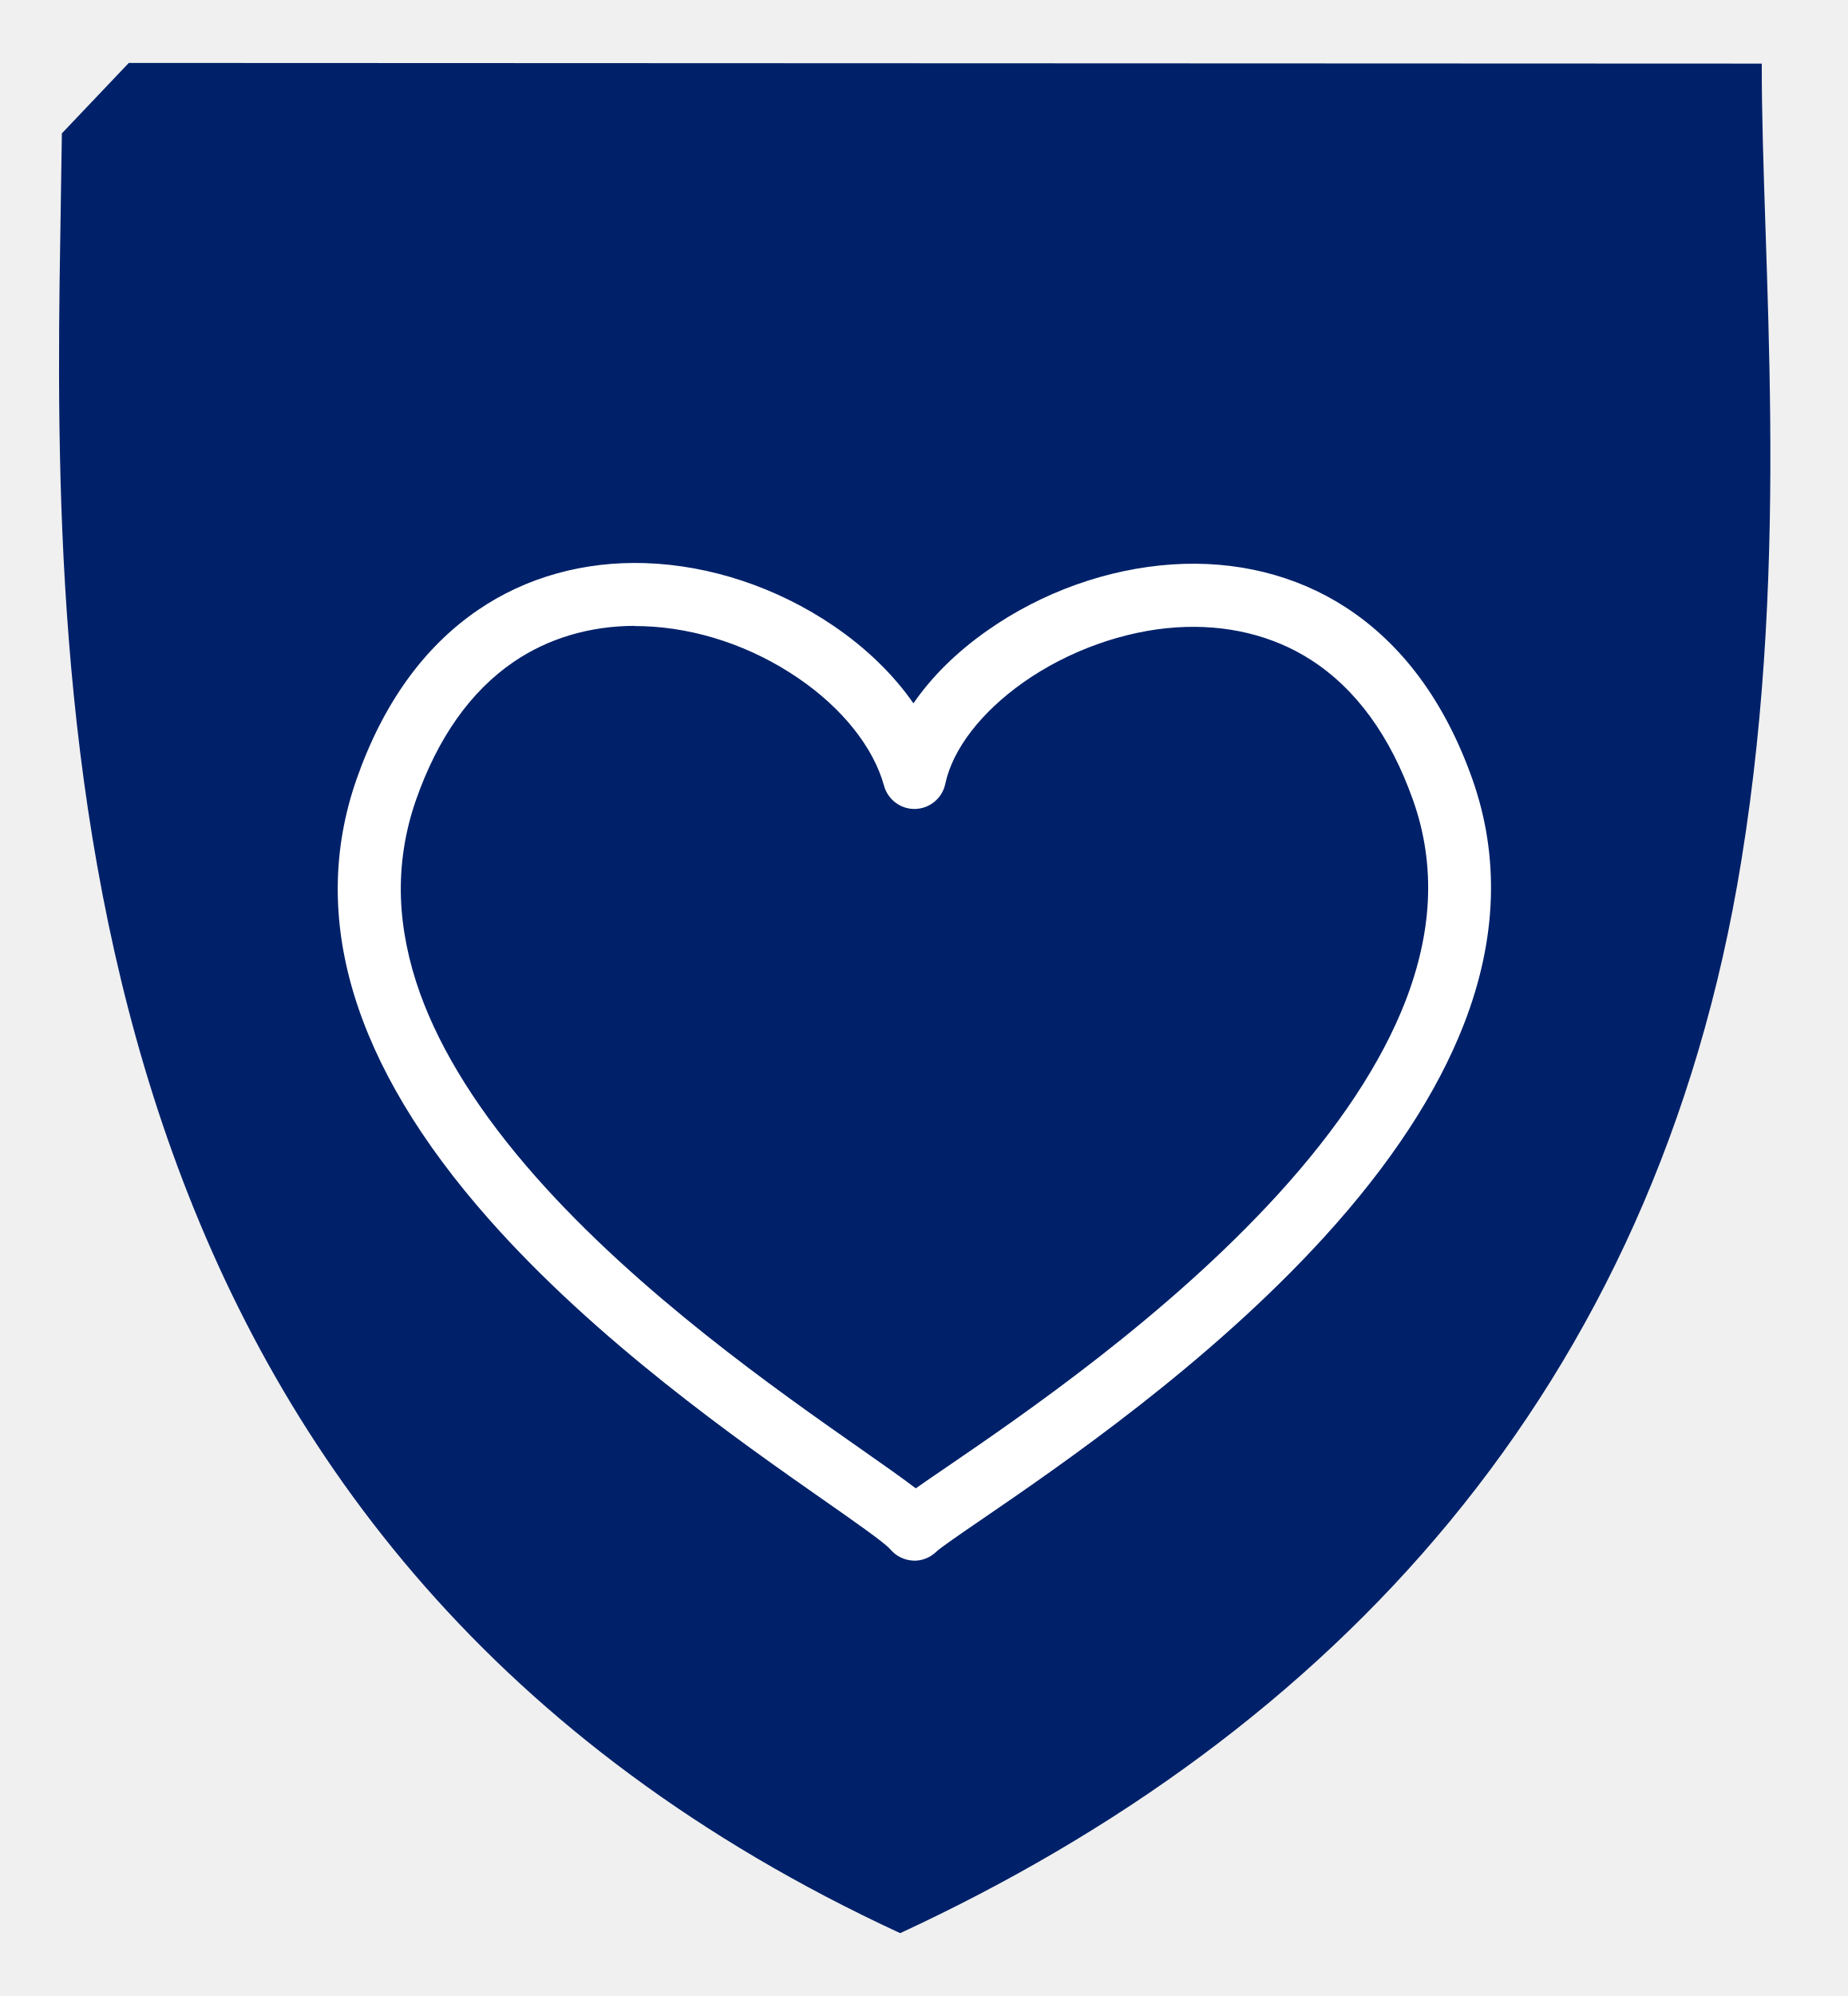
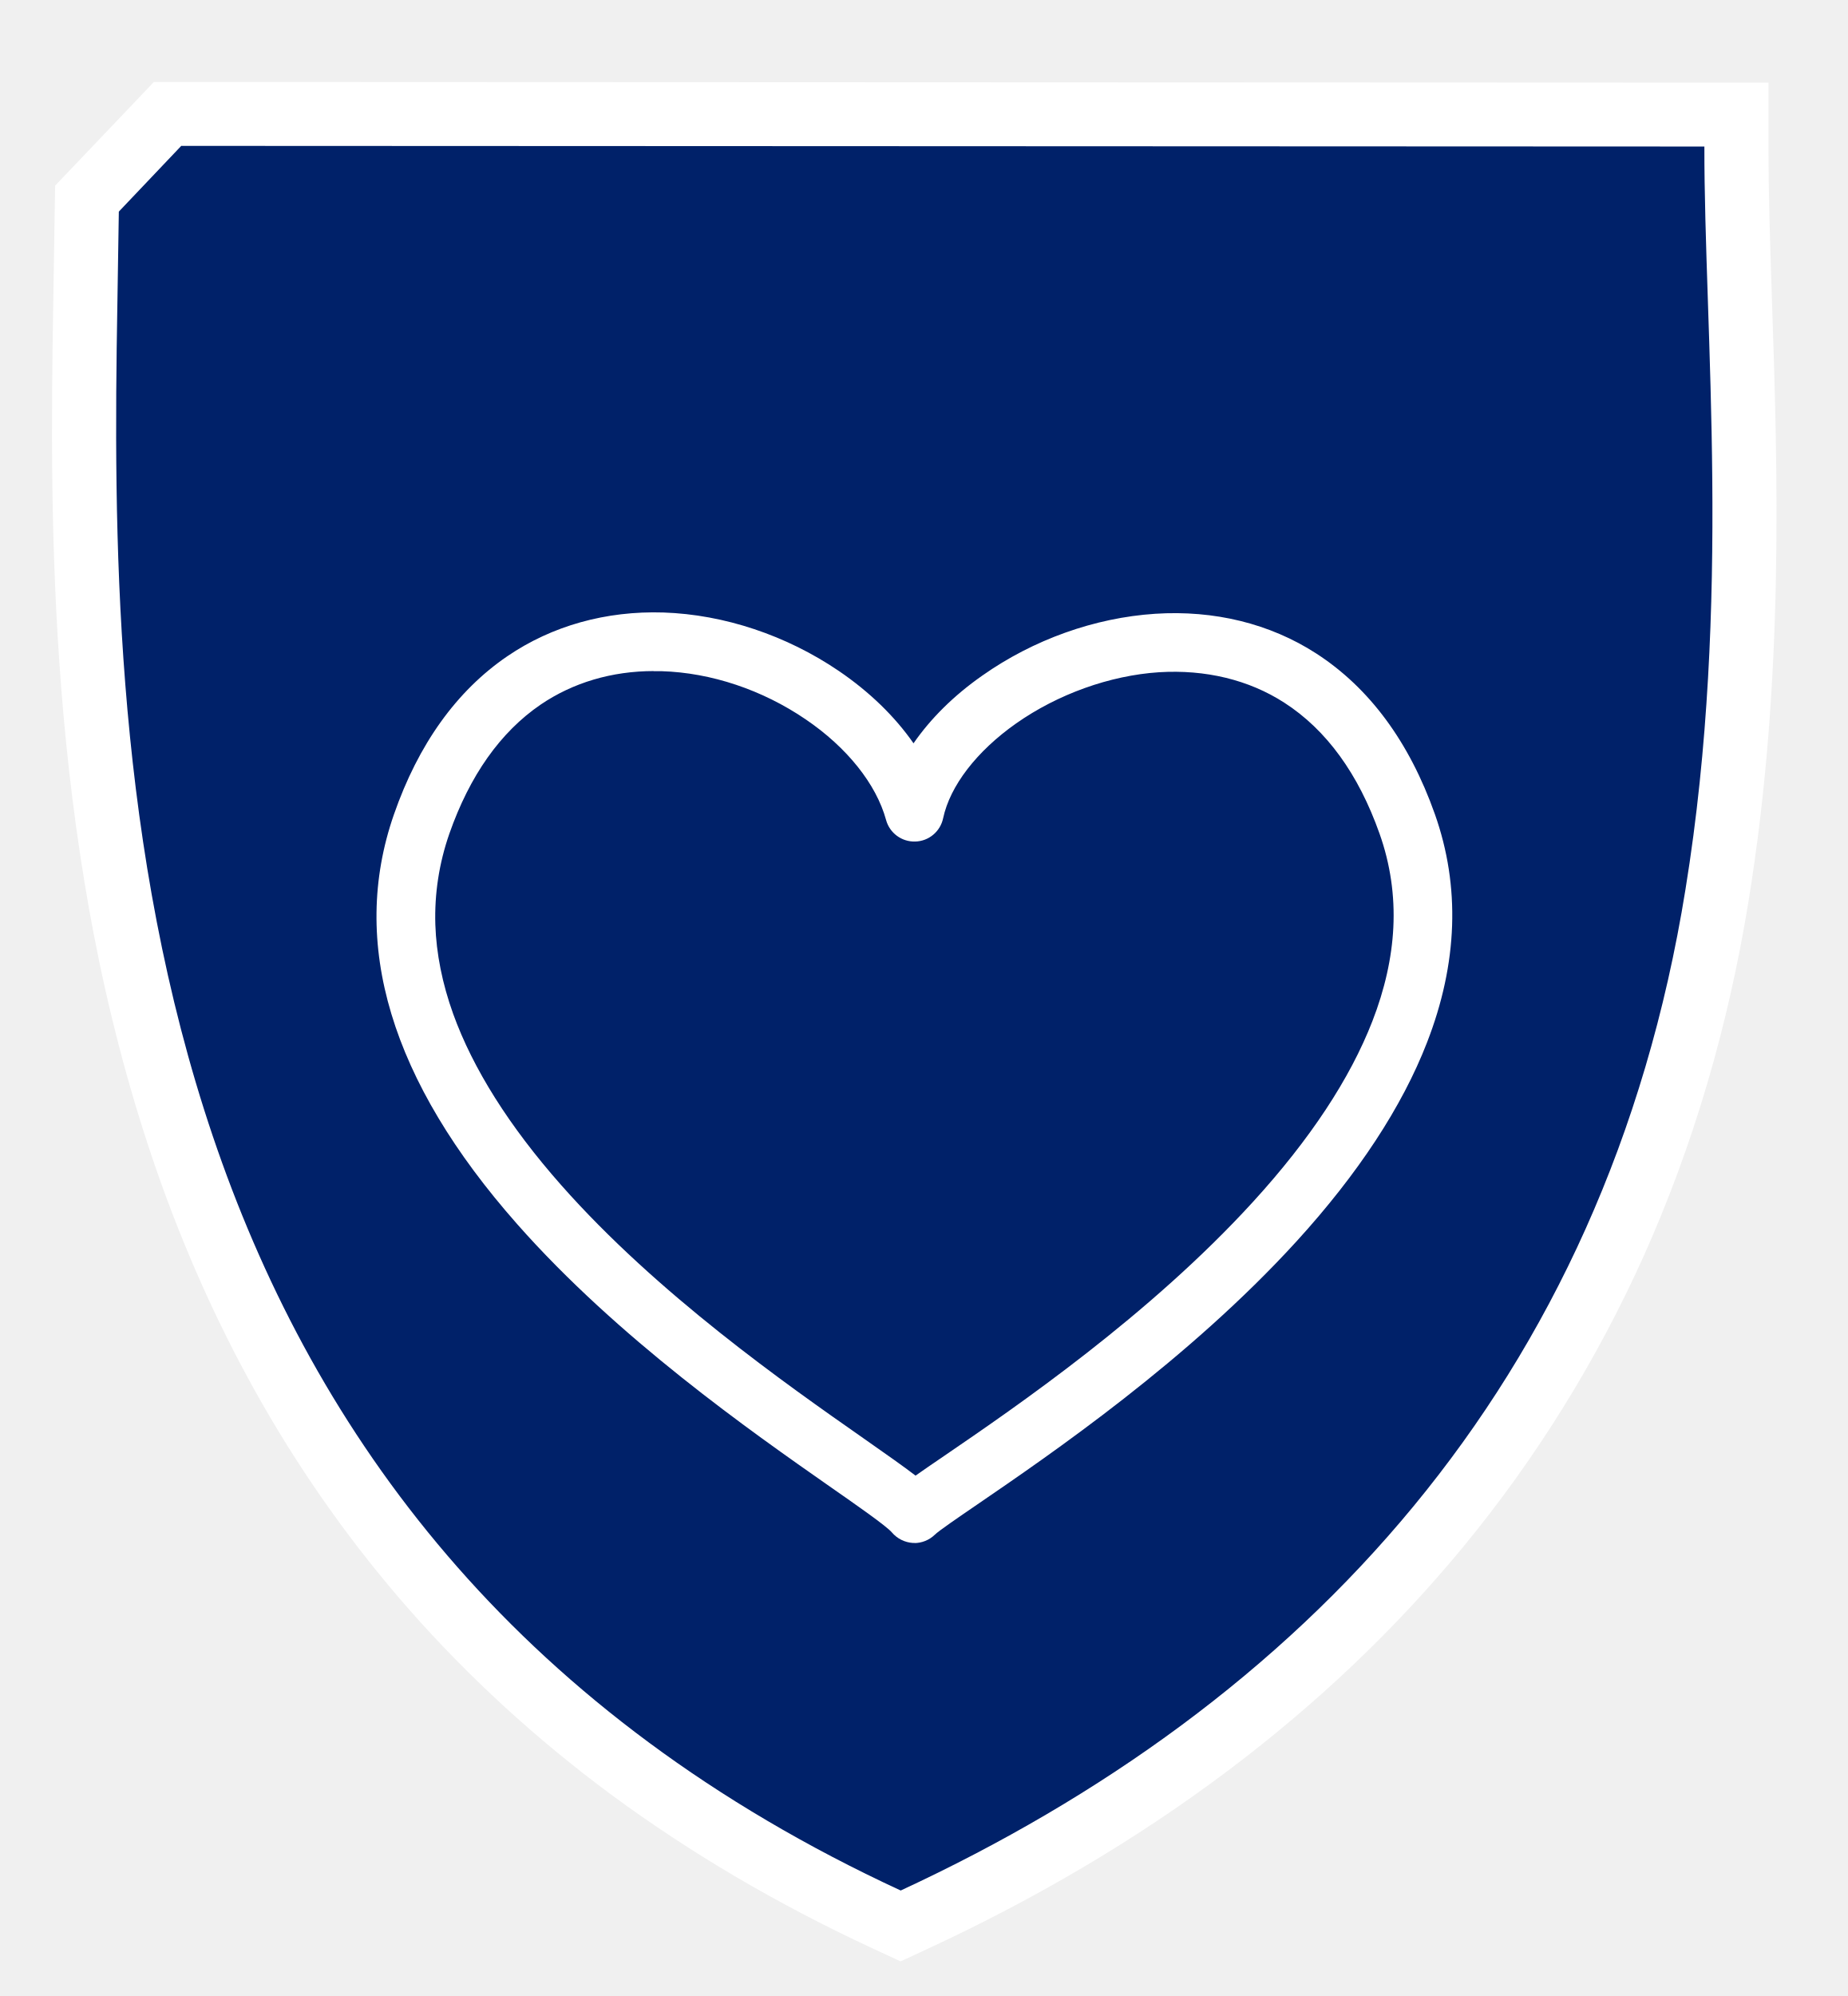
- <svg xmlns="http://www.w3.org/2000/svg" version="1.1" viewBox="0 0 1729.2 1867.6">
+ <svg xmlns="http://www.w3.org/2000/svg" id="Layer_1" version="1.1" viewBox="0 0 1729.2 1867.6">
  <defs>
    <style>
      .st0 {
        fill: #002169;
      }

      .st1 {
        fill: #fff;
      }
    </style>
  </defs>
-   <g id="Layer_1">
-     <path class="st0" d="M1648.7,59.5l-1528-.6v-.2l-62.8,66.1c-.7,47.6-1.7,107.4-2.1,136.9-6.1,467.7,25.7,1195.2,786.6,1547.1,402.7-186.6,707.3-507.1,787.3-1004.2,46.7-287.9,18.7-561.3,19-745.1h0Z" />
+   <g id="Layer_11" data-name="Layer_1">
+     <g>
+       <path class="st1" d="M830.4,1796.1c-87.7-40.5-168.7-88.1-240.8-141.5-68-50.3-129.9-107-184-168.6-50.5-57.5-95.7-120.8-134.2-188.1-35.5-62.1-66.4-129.3-91.8-200-43.9-121.9-72.6-254.7-87.8-405.9-13.5-134.8-14-261.1-12.6-366.8.4-27.3,1.9-126.8,2-127.8l.2-11.7,75.5-79.3,1468.2.6v30c-.1,42.7,1.5,91.6,3.2,143.4,5.2,157.1,11.7,352.6-21.4,556.4-36.5,226.6-124.2,425.6-260.8,591.3-124.4,150.9-289.4,274.7-490.6,367.9l-12.6,5.8-12.6-5.8Z" />
+       <path class="st1" d="M169.8,136.6l1425.3.6h0c-.3,171.5,25.8,426.5-17.7,695-74.6,463.7-358.8,762.7-734.4,936.7C133.2,1440.6,103.6,762,109.3,325.7c.4-27.5,2-127.7,2-127.7l58.6-61.5M144.1,76.6l-17.7,18.6-58.6,61.5-16.2,17-.4,23.5c0,1-1.6,100.6-2,127.8-1.4,106.6-1,233.9,12.7,370.2,7.2,71.4,17.6,140.3,31,204.7,15.2,72.9,34.8,143,58.3,208.4,26,72.3,57.6,141.1,94,204.7,39.5,69.1,85.9,134.1,137.7,193,55.6,63.2,119.1,121.4,188.7,172.9,73.8,54.5,156.5,103.2,246,144.6l25.2,11.7,25.2-11.7c205.3-95.1,373.9-221.6,501.2-376,68.3-82.9,125.3-174.8,169.4-273.1,45.9-102.5,78.9-214.4,97.9-332.4h0c33.5-206.6,27-403.8,21.7-562.2-1.7-51.5-3.3-100.2-3.2-142.4v-60.1c0,0-60,0-60,0l-1425.3-.6h-25.7Z" />
+     </g>
+   </g>
+   <g id="Layer_12" data-name="Layer_1">
+     <path class="st0" d="M1595.1,137.1l-1425.3-.6v-.2l-58.6,61.7c-.7,44.4-1.6,100.2-2,127.7-5.7,436.3,24,1114.9,733.7,1443.2,375.6-174.1,659.8-473,734.4-936.7,43.6-268.6,17.4-523.6,17.7-695h0Z" />
  </g>
  <g id="Layer_2">
-     <path class="st1" d="M855.9,1460.2c-.6,0-1.1,0-1.7,0-8.2-.5-15.8-4.3-21.1-10.6-5.5-6.4-35.6-27.4-62.1-45.9-79.5-55.6-212.6-148.7-313.7-263.2-127-143.8-168.6-282-123.8-410.9,24.6-70.6,62.9-124.1,113.9-158.9,44.8-30.6,99-45.7,156.6-43.8,60.9,2,123.4,22.9,175.9,58.6,30.9,21,56.3,45.8,74.9,72.6,16.9-24.6,40.2-47.8,69-68,51.1-36,112.7-58,173.4-62,59.3-3.9,115.2,9.9,161.6,39.8,53.3,34.4,93.4,88.6,119.1,161.2,25.6,72.5,23,149.6-7.9,229.1-25,64.4-69,131.5-130.8,199.3-108.9,119.4-246.6,213.6-320.5,264.2-19,13-38.6,26.4-42.6,30.3-5.5,5.3-12.9,8.3-20.5,8.3ZM594.3,585.6c-42.1,0-81.2,11.6-113.6,33.7-40.3,27.5-71.1,71.1-91.5,129.5-10.3,29.6-15,60.3-14,91.2,1,29,7,59.1,17.9,89.5,19.8,54.9,56.2,112.7,108.4,171.7,96.5,109.2,225.9,199.8,303.3,254,23.6,16.5,40.3,28.3,52.2,37.4,7.3-5.2,16.6-11.5,28.6-19.7,72-49.2,205.9-140.9,310.2-255.2,56.9-62.4,97-123.2,119.4-180.8,12.4-32,19.5-63.6,21-93.8,1.6-32.2-3-63.9-13.8-94.3-21.2-60-53.4-104.2-95.5-131.3-35.7-23-79.2-33.5-125.8-30.5-49.3,3.2-101.5,22-143.3,51.4-39.6,27.9-66.3,62.5-73.2,95.1-2.8,13.3-14.4,23-28,23.4-13.6.4-25.7-8.6-29.3-21.7-9.9-36-39.2-72.8-80.6-100.9-43.4-29.6-94.8-46.8-144.7-48.4-2.6,0-5.2-.1-7.8-.1Z" />
+     <path class="st1" d="M855.9,1443.7h-1.6c-7.6-.5-14.7-4-19.7-9.9-5.1-6-33.2-25.6-57.9-42.8-74.2-51.9-198.3-138.7-292.6-245.5-118.5-134.1-157.3-263.1-115.5-383.3,22.9-65.9,58.7-115.8,106.2-148.2,41.8-28.5,92.3-42.6,146.1-40.9,56.8,1.9,115.1,21.4,164.1,54.7,28.8,19.6,52.5,42.7,69.9,67.7,15.8-22.9,37.5-44.6,64.4-63.4,47.7-33.6,105.1-54.1,161.7-57.8,55.3-3.6,107.5,9.2,150.7,37.1,49.7,32.1,87.1,82.6,111.1,150.4,23.9,67.6,21.5,139.5-7.4,213.7-23.3,60.1-64.4,122.7-122,185.9-101.6,111.4-230,199.2-299,246.4-17.7,12.1-36,24.6-39.7,28.3-5.1,4.9-12,7.7-19.1,7.7h.3ZM611.9,627.9c-39.3,0-75.7,10.8-106,31.4-37.6,25.7-66.3,66.3-85.4,120.8-9.6,27.6-14,56.2-13.1,85.1.9,27.1,6.5,55.1,16.7,83.5,18.5,51.2,52.4,105.1,101.1,160.2,90,101.9,210.7,186.4,282.9,236.9,22,15.4,37.6,26.4,48.7,34.9,6.8-4.9,15.5-10.7,26.7-18.4,67.2-45.9,192.1-131.4,289.4-238.1,53.1-58.2,90.5-114.9,111.4-168.7,11.6-29.8,18.2-59.3,19.6-87.5,1.5-30-2.8-59.6-12.9-88-19.8-56-49.8-97.2-89.1-122.5-33.3-21.5-73.9-31.2-117.3-28.5-46,3-94.7,20.5-133.7,47.9-36.9,26-61.8,58.3-68.3,88.7-2.6,12.4-13.4,21.5-26.1,21.8-12.7.4-24-8-27.3-20.2-9.2-33.6-36.6-67.9-75.2-94.1-40.5-27.6-88.4-43.7-135-45.1-2.4,0-4.9,0-7.3,0v-.2Z" />
  </g>
</svg>
